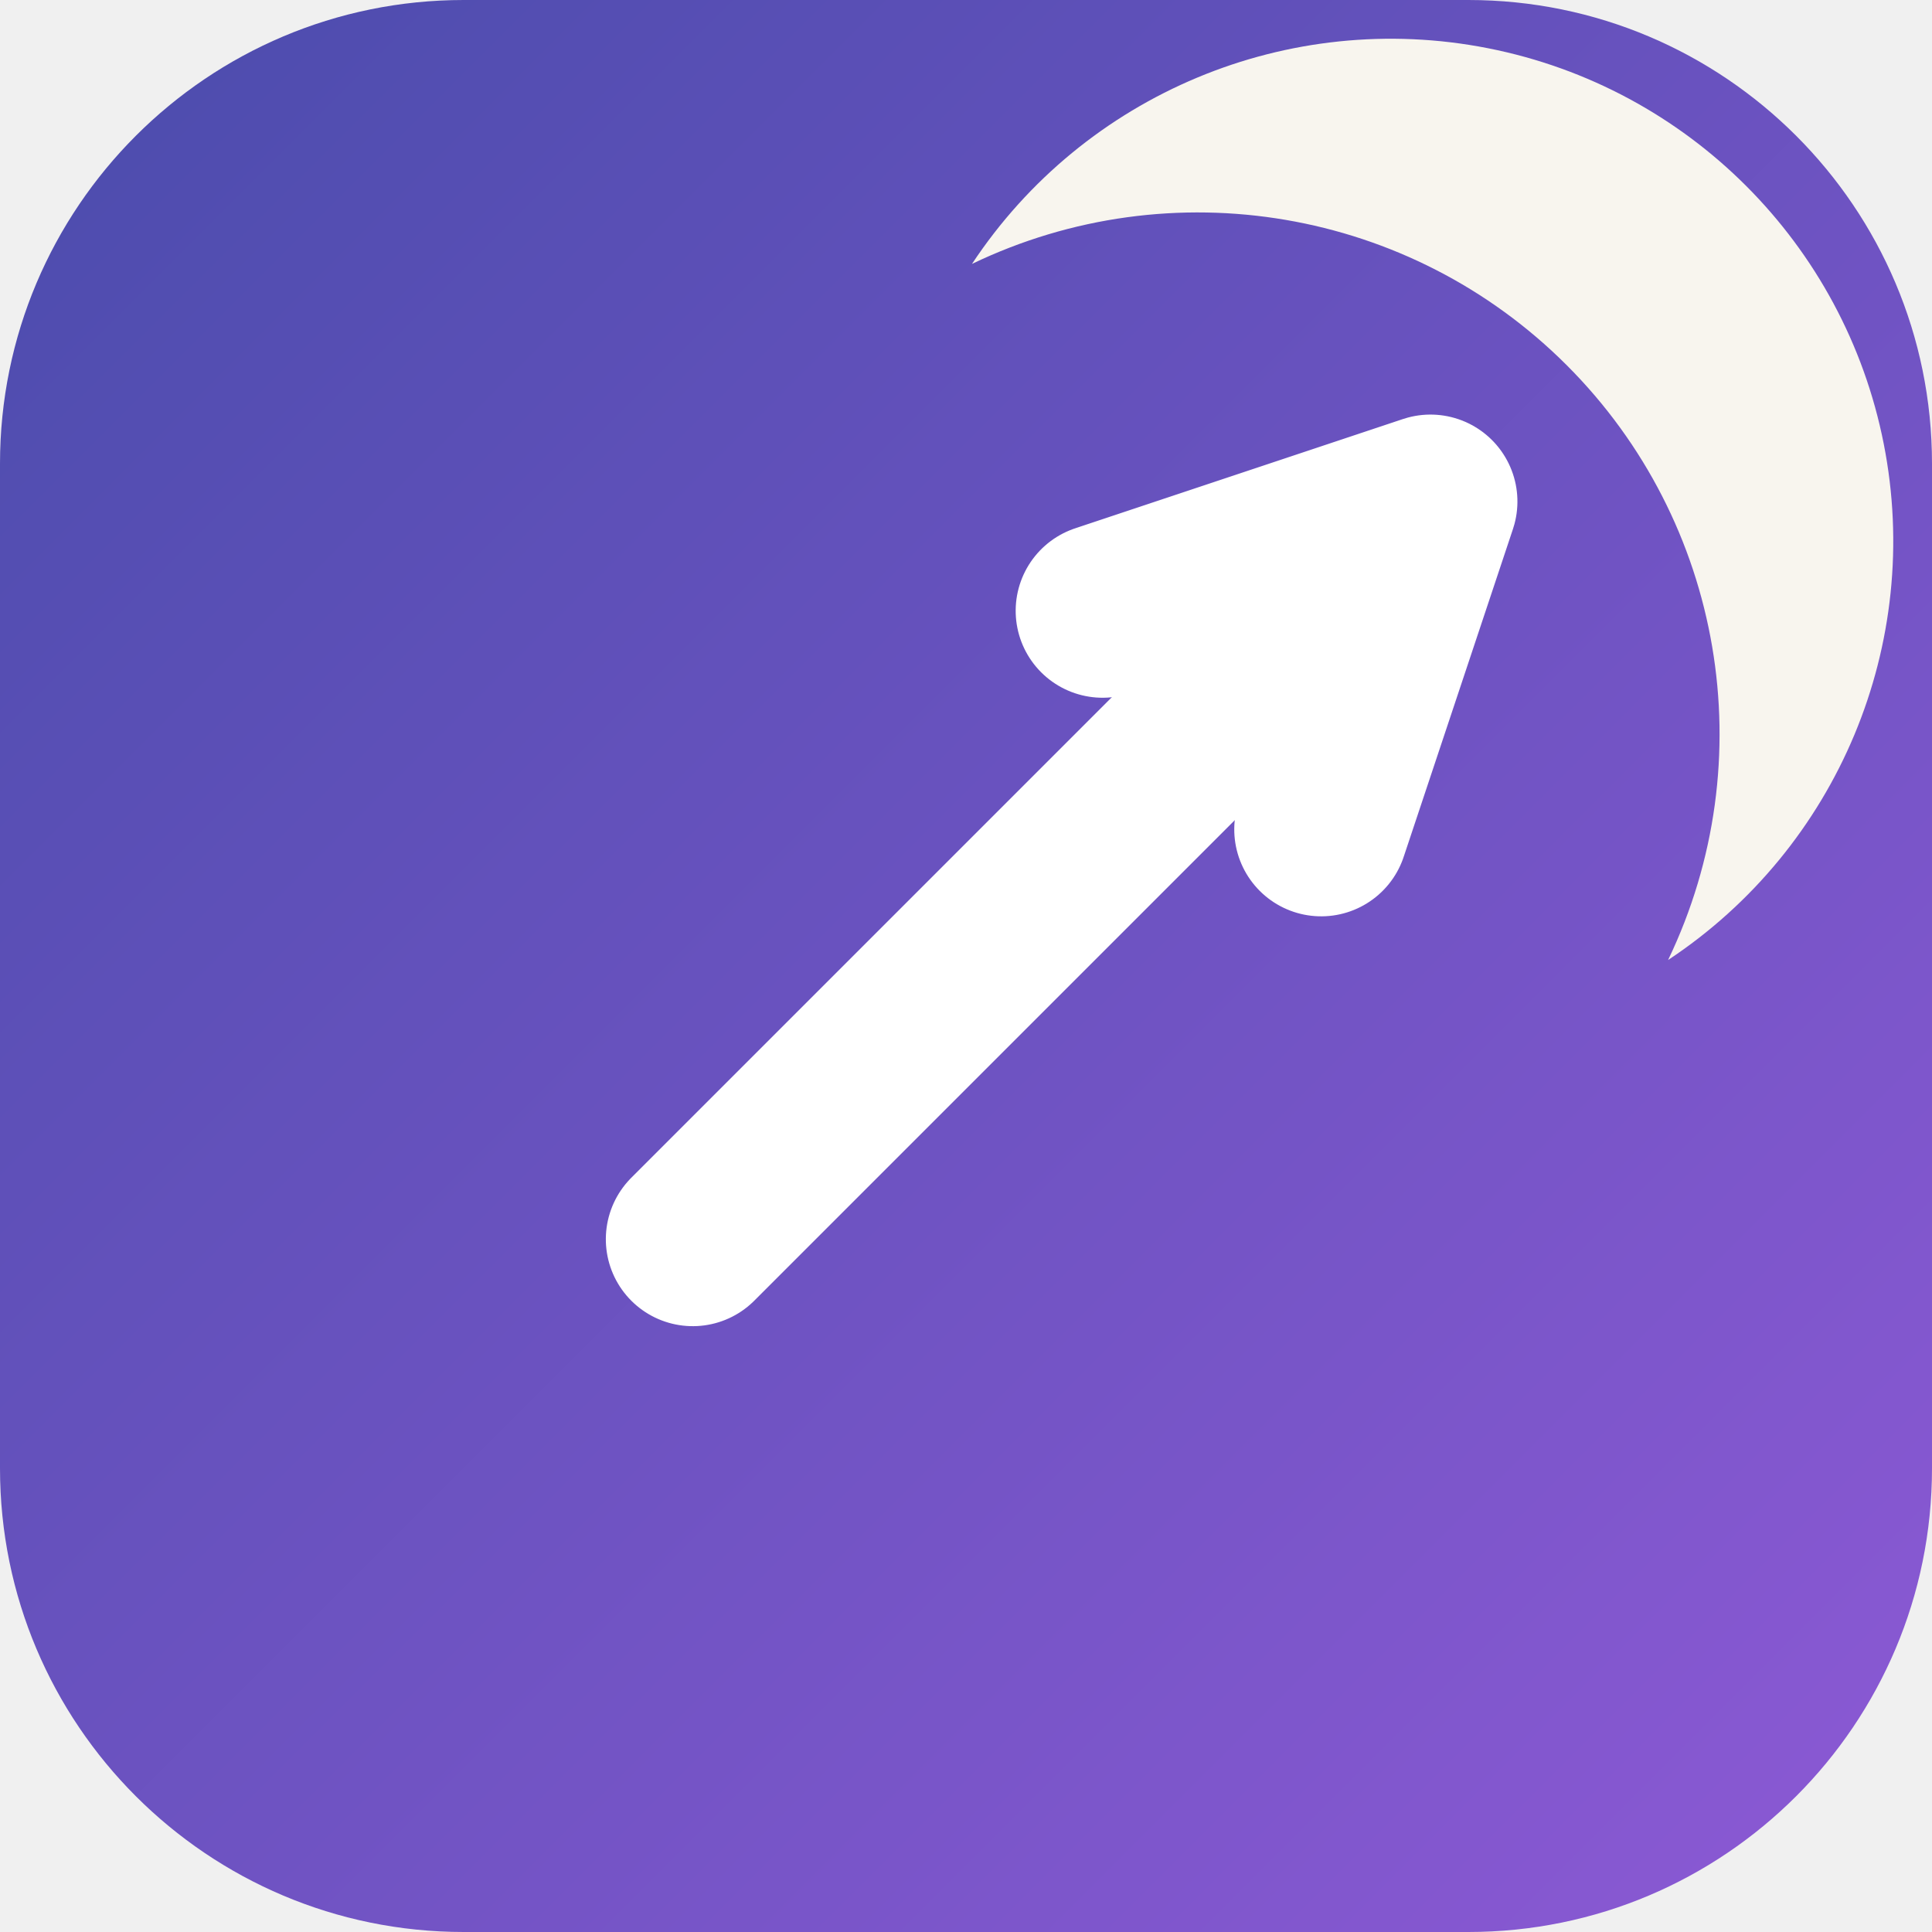
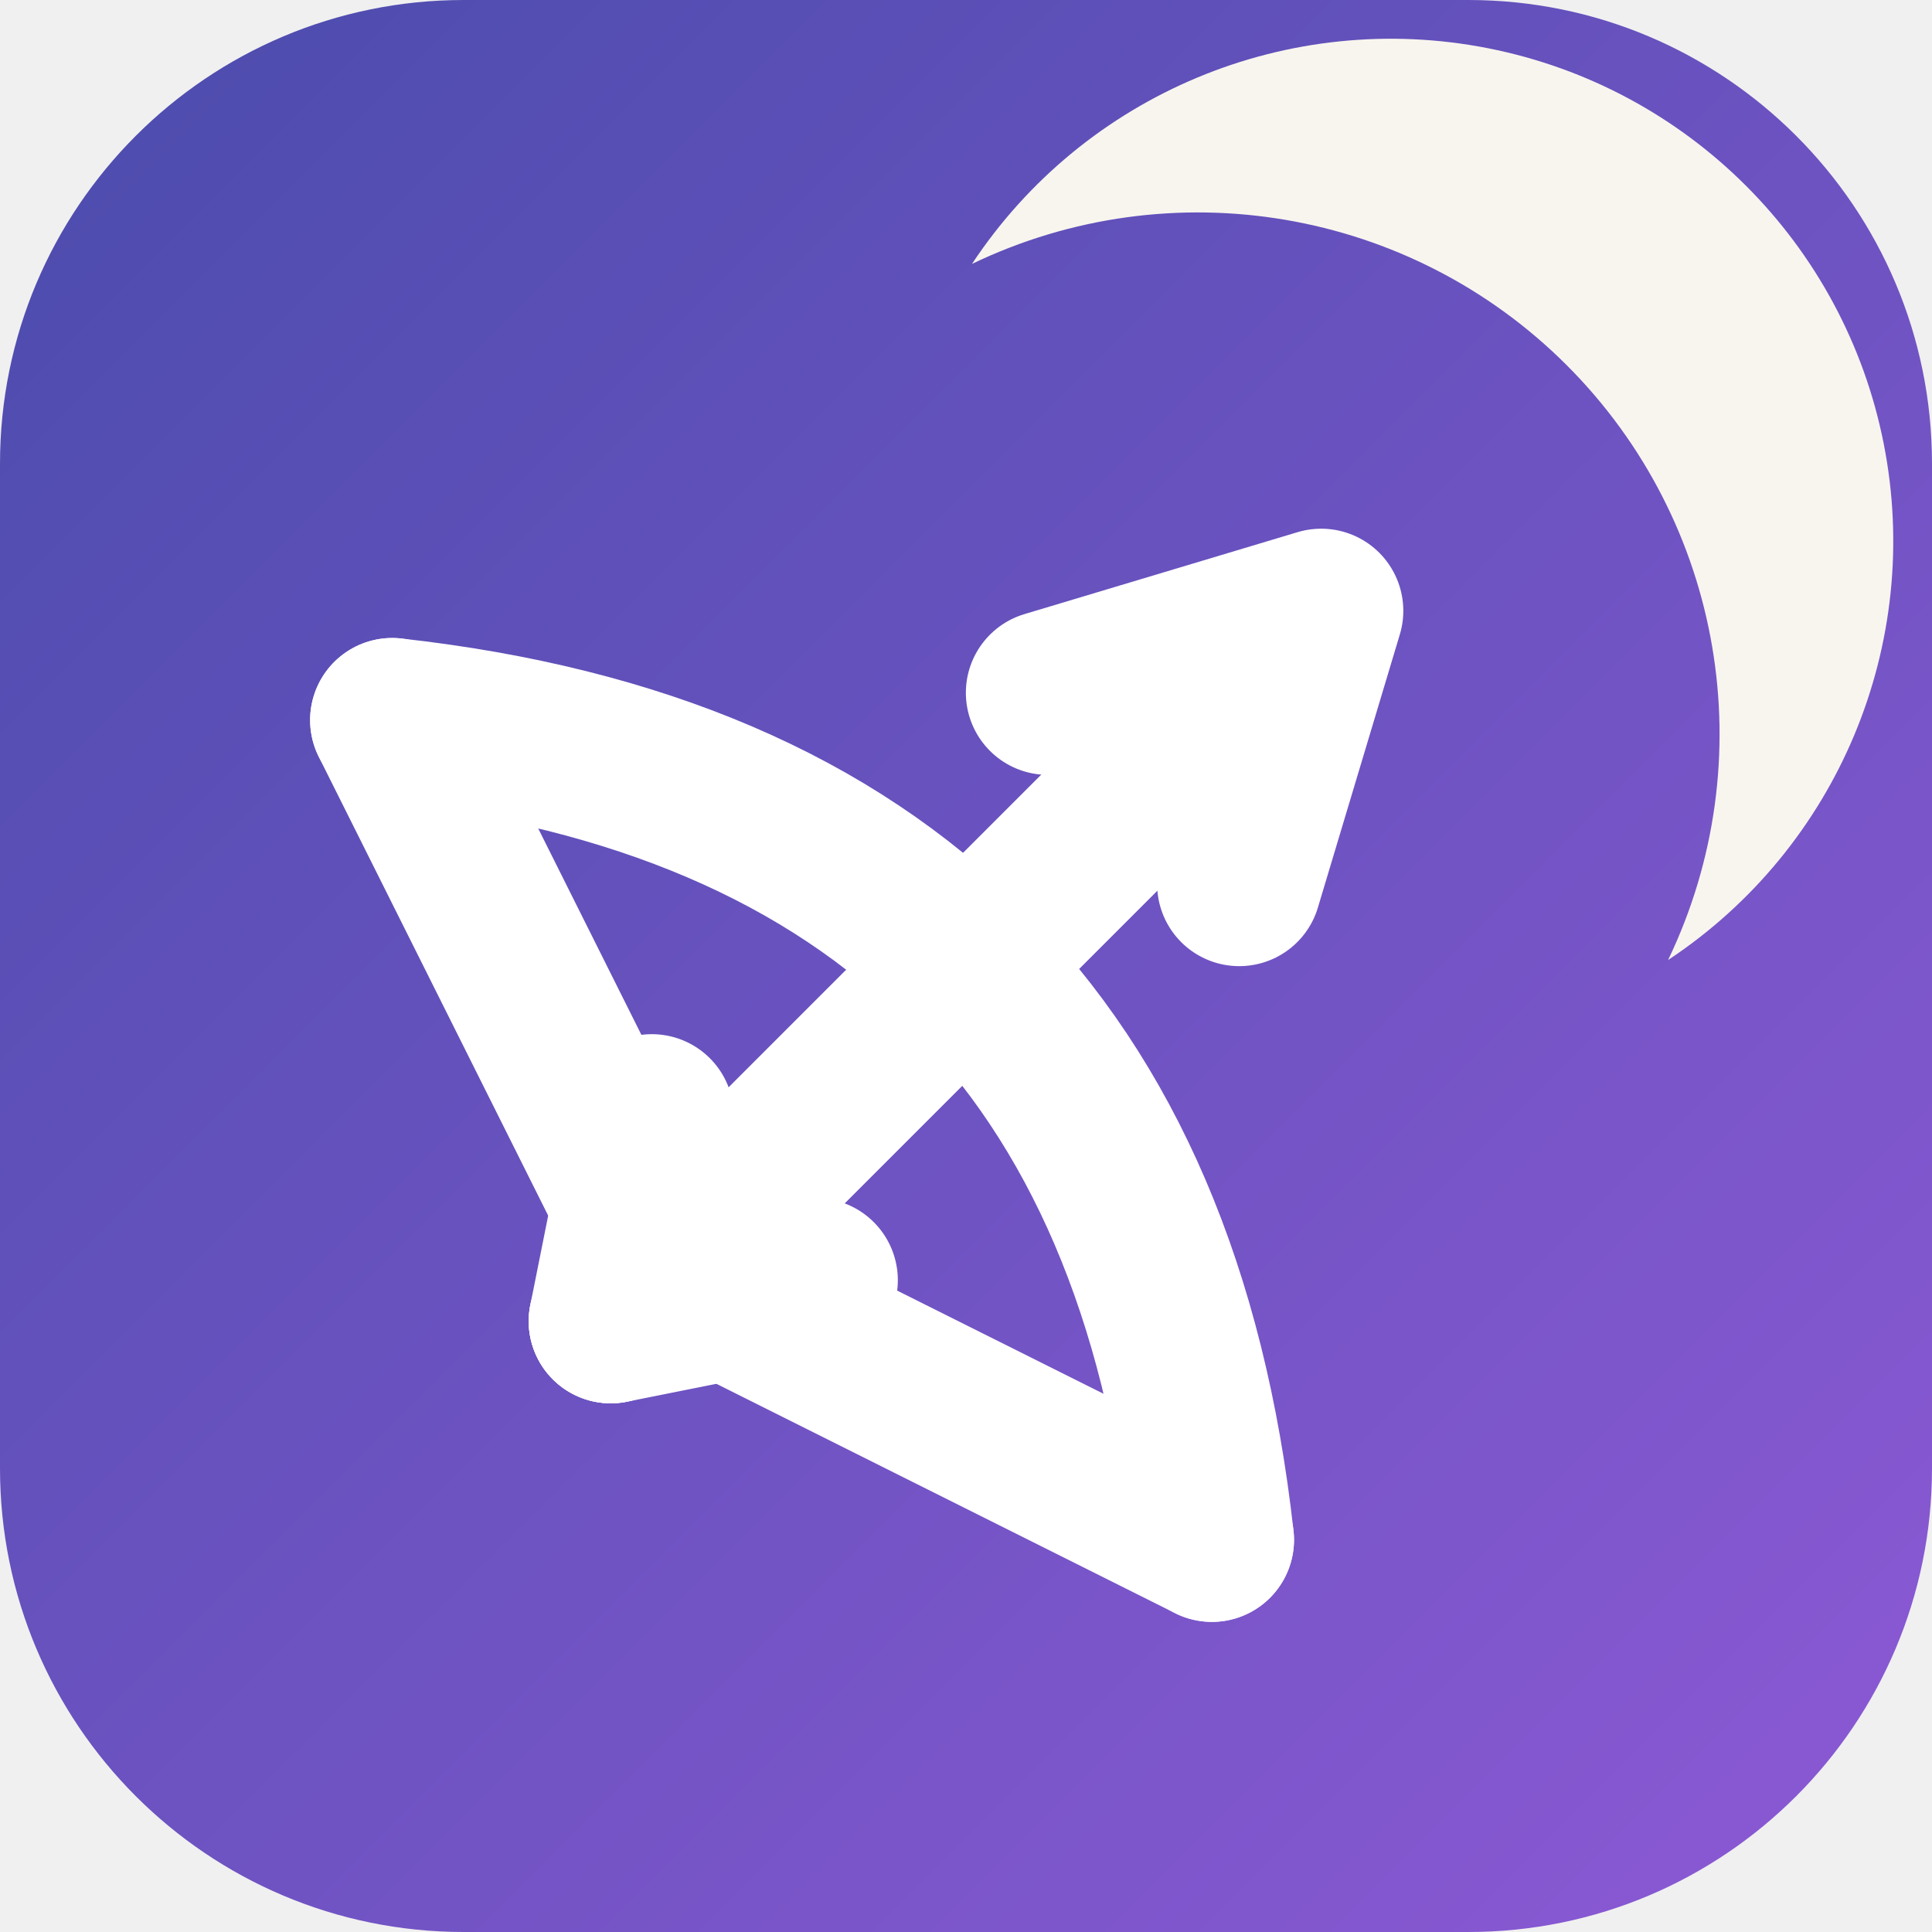
<svg xmlns="http://www.w3.org/2000/svg" width="100" height="100" viewBox="0 0 100 100">
  <defs>
    <linearGradient id="bg" x1="0" y1="0" x2="1" y2="1">
      <stop offset="0" stop-color="#4a4cac" />
      <stop offset="1" stop-color="#8d59d5" />
    </linearGradient>
  </defs>
  <rect width="100" height="100" rx="24" fill="url(#bg)" />
  <path d="M50.31 13.66 A26 26 0 1 1 86.34 49.69 A27 27 0 0 0 50.31 13.66 Z" fill="#f8f5ee" />
-   <g transform="rotate(-45 50 50)" stroke="#ffffff" stroke-width="9" fill="none" stroke-linecap="round" stroke-linejoin="round">
-     <path d="M30 50 H78" />
-     <path d="M68 42 L84 50 L68 58" />
+   <g transform="rotate(-45 50 50)" stroke="#ffffff" stroke-width="8.5" fill="none" stroke-linecap="round" stroke-linejoin="round">
+     <path d="M38 20 Q62 50 38 80" />
+     <path d="M38 20 L28 50 L38 80" />
+     <path d="M24 50 H72" />
+     <path d="M63 43 L76 50 L63 57" />
+     <path d="M24 50 L33 44" />
+     <path d="M24 50 L33 56" />
  </g>
</svg>
